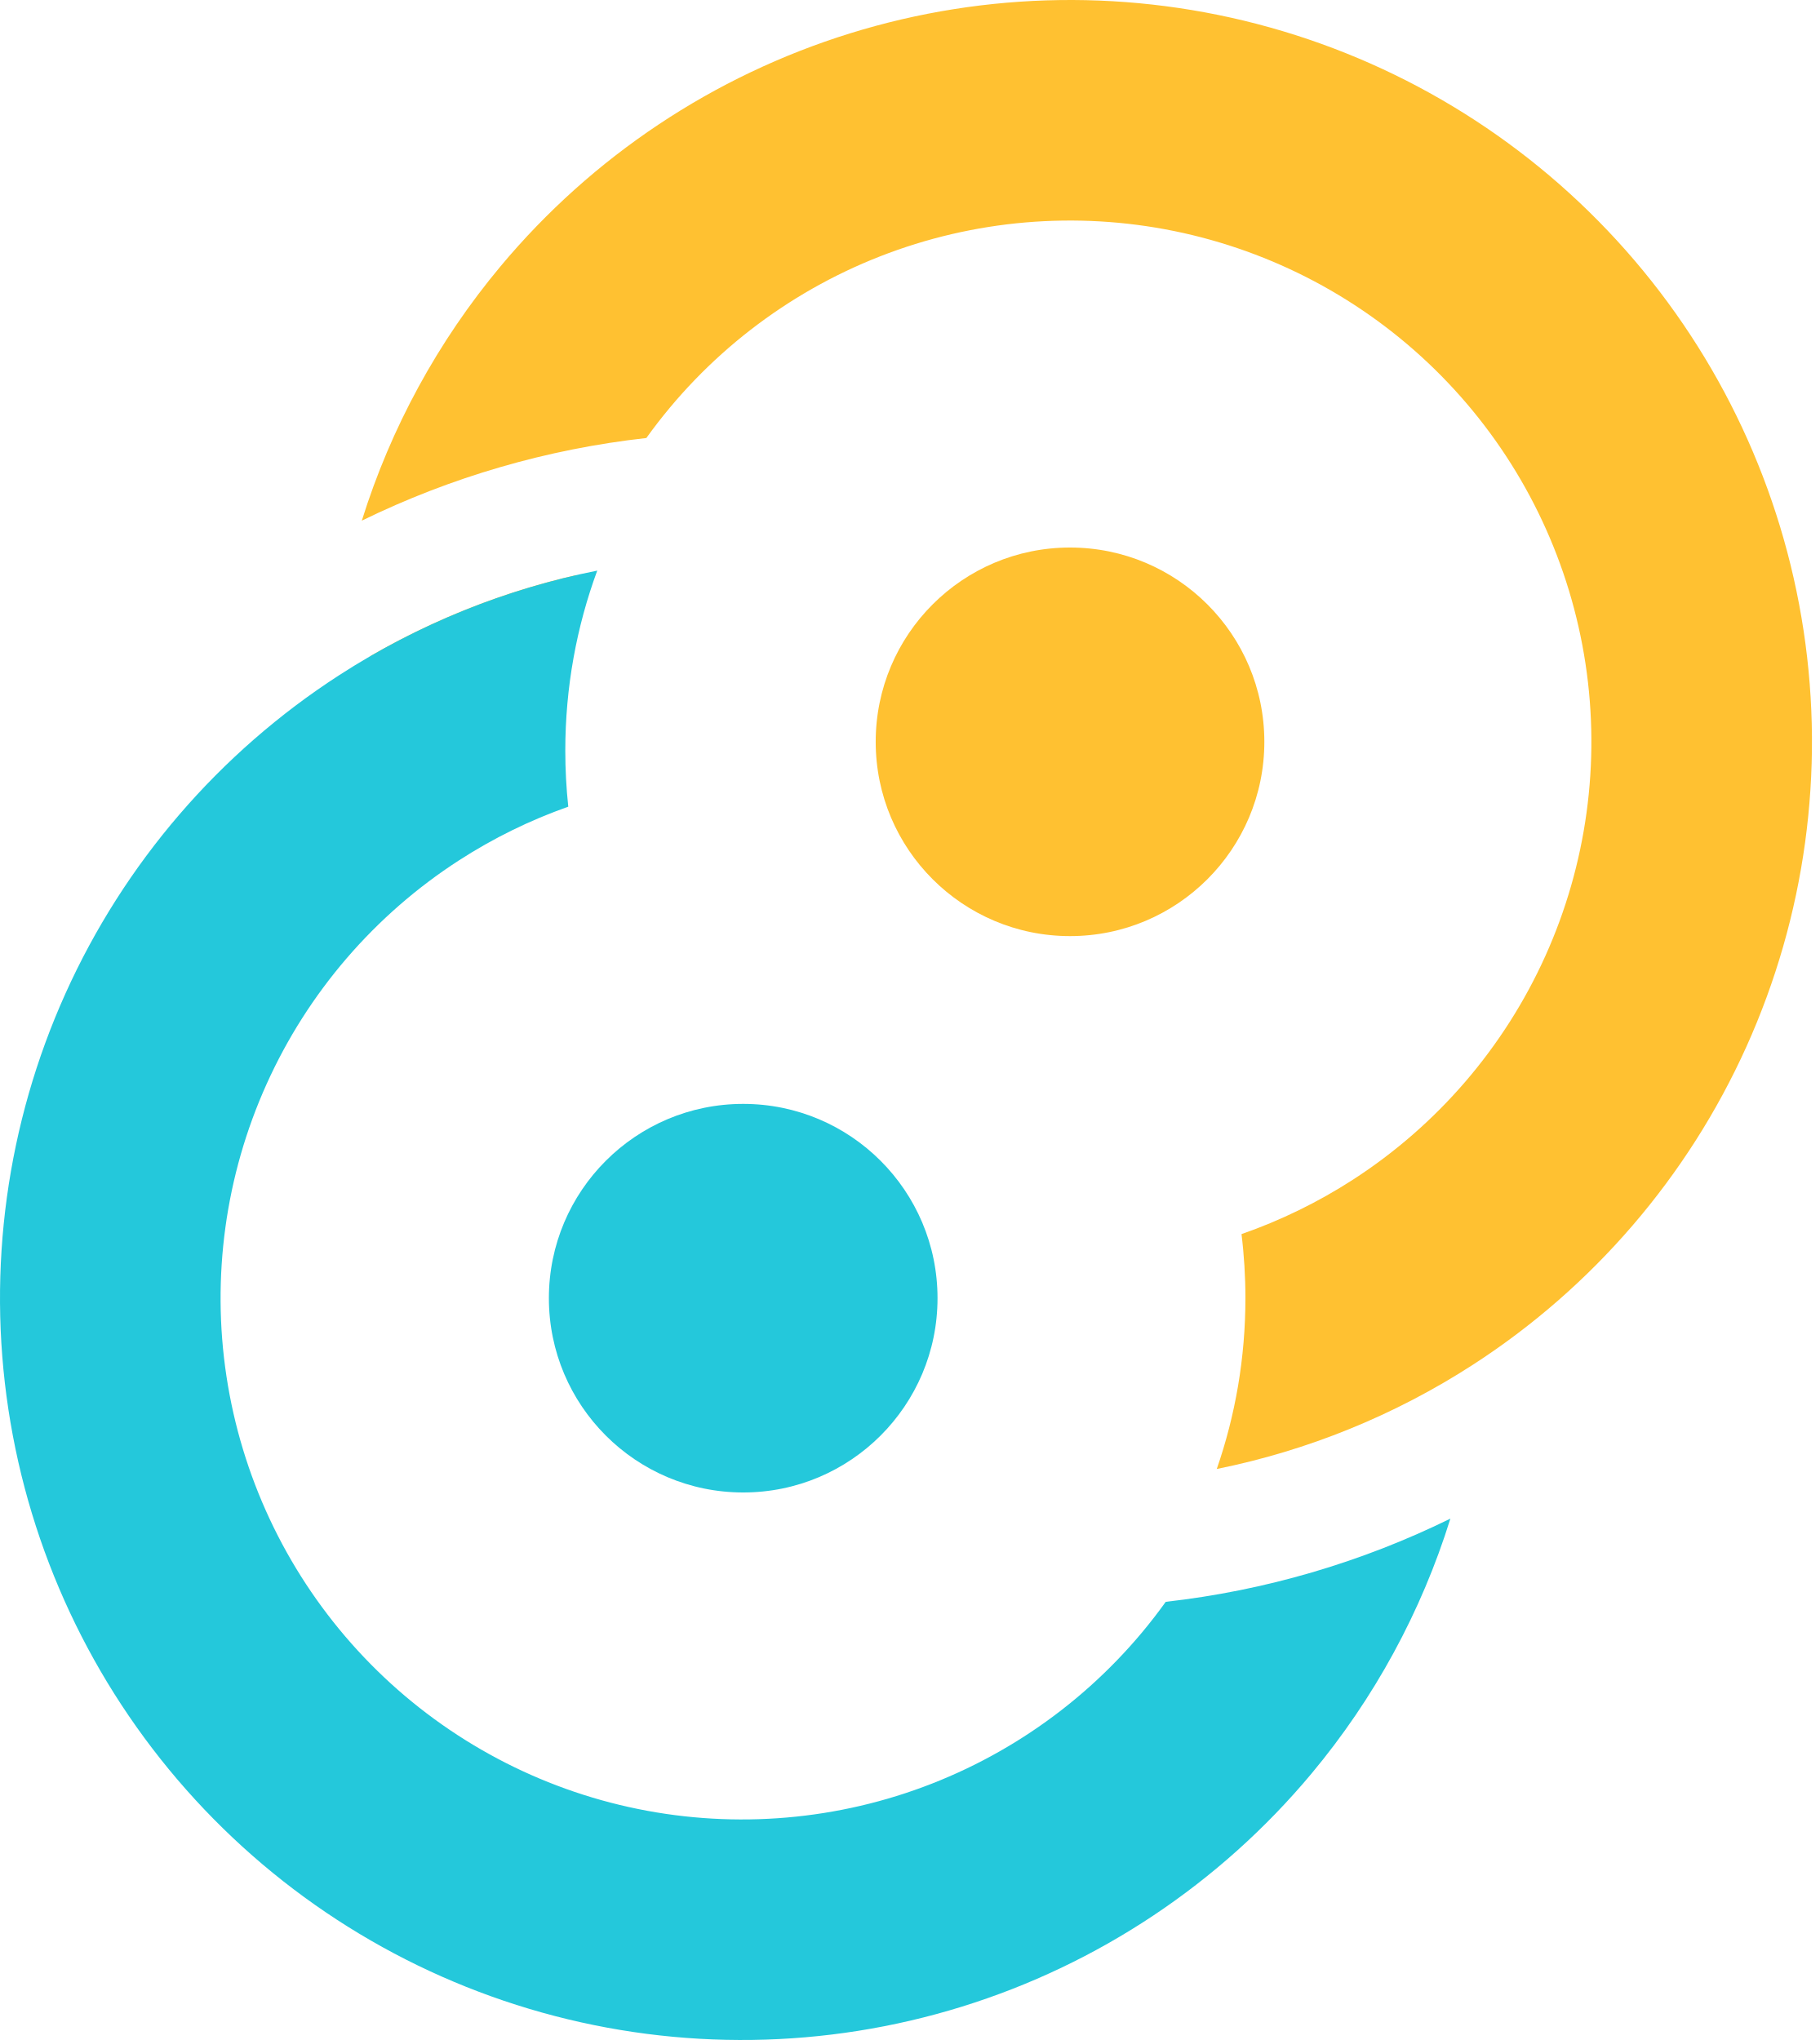
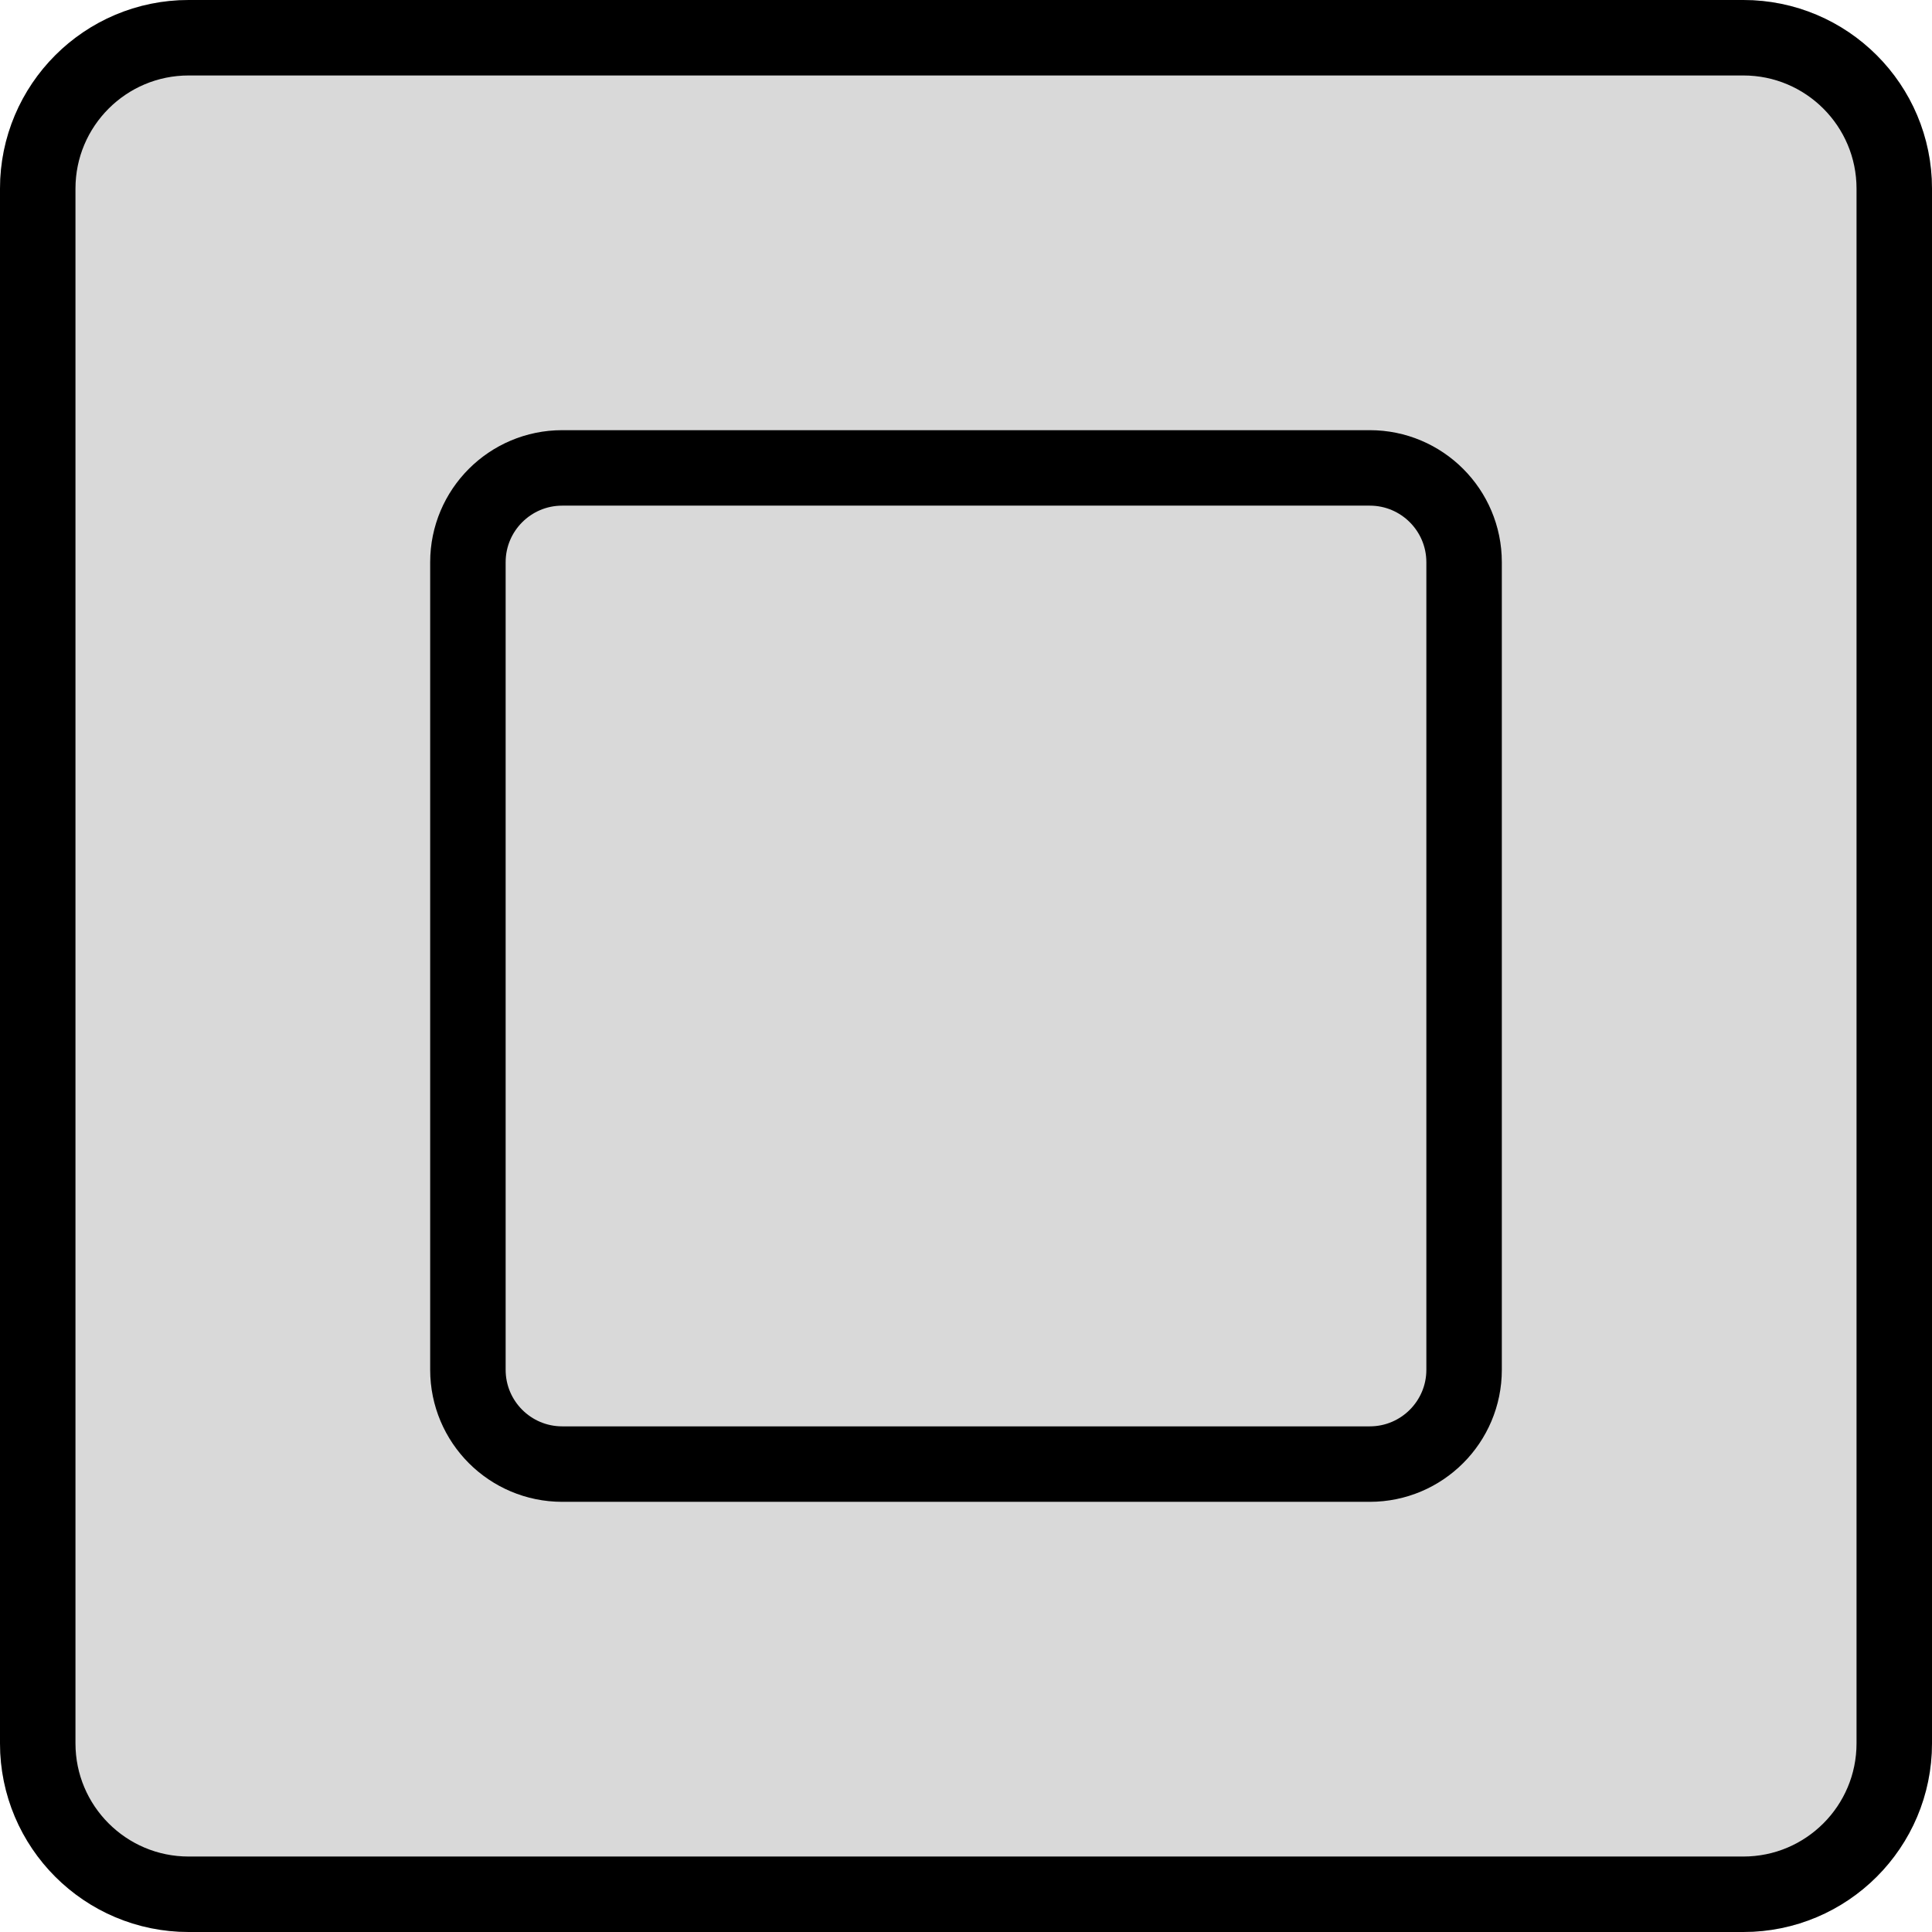
- <svg xmlns="http://www.w3.org/2000/svg" width="206" height="231" viewBox="0 0 206 231" fill="none">
-   <path d="M143.143 84C143.143 96.15 133.293 106 121.143 106C108.992 106 99.143 96.15 99.143 84C99.143 71.85 108.992 62 121.143 62C133.293 62 143.143 71.85 143.143 84Z" fill="#FFC131" />
-   <ellipse cx="84.143" cy="147" rx="22" ry="22" transform="rotate(180 84.1426 147)" fill="#24C8DB" />
-   <path fill-rule="evenodd" clip-rule="evenodd" d="M166.738 154.548C157.86 160.286 148.023 164.269 137.757 166.341C139.858 160.282 141 153.774 141 147C141 144.543 140.85 142.121 140.558 139.743C144.975 138.204 149.215 136.139 153.183 133.575C162.73 127.404 170.292 118.608 174.961 108.244C179.63 97.88 181.207 86.388 179.502 75.149C177.798 63.91 172.884 53.402 165.352 44.888C157.82 36.374 147.99 30.216 137.042 27.155C126.095 24.093 114.496 24.257 103.64 27.627C92.784 30.998 83.132 37.432 75.844 46.155C74.91 47.273 74.021 48.422 73.176 49.599C61.929 50.849 51.036 54.032 40.963 58.956C44.242 48.459 49.565 38.659 56.679 30.144C67.05 17.73 80.786 8.574 96.235 3.778C111.685 -1.019 128.19 -1.253 143.769 3.105C159.348 7.462 173.337 16.225 184.056 28.341C194.775 40.457 201.767 55.41 204.193 71.404C206.619 87.398 204.374 103.752 197.73 118.501C191.086 133.25 180.324 145.767 166.738 154.548ZM41.963 74.275L62.556 76.804C63.046 72.813 63.94 68.902 65.214 65.127C57.047 67.002 49.209 70.087 41.963 74.275Z" fill="#FFC131" />
-   <path fill-rule="evenodd" clip-rule="evenodd" d="M38.404 76.452C47.349 70.671 57.268 66.671 67.617 64.613C65.277 70.967 64 77.834 64 85C64 87.143 64.114 89.26 64.337 91.344C60.009 92.873 55.853 94.909 51.96 97.426C42.413 103.596 34.85 112.392 30.182 122.756C25.513 133.12 23.936 144.612 25.64 155.851C27.345 167.09 32.258 177.598 39.791 186.112C47.323 194.626 57.153 200.784 68.1 203.846C79.048 206.907 90.646 206.743 101.502 203.373C112.359 200.002 122.011 193.568 129.299 184.845C130.237 183.722 131.131 182.567 131.979 181.383C143.235 180.114 154.132 176.91 164.205 171.962C160.929 182.49 155.596 192.319 148.464 200.856C138.092 213.27 124.357 222.426 108.907 227.222C93.458 232.019 76.952 232.253 61.374 227.895C45.795 223.538 31.805 214.775 21.087 202.659C10.368 190.543 3.376 175.59 0.95 159.596C-1.476 143.602 0.768 127.248 7.412 112.499C14.057 97.75 24.818 85.233 38.404 76.452ZM163.062 156.711L163.062 156.711C162.954 156.773 162.846 156.835 162.738 156.897C162.846 156.835 162.954 156.773 163.062 156.711Z" fill="#24C8DB" />
+ <svg xmlns="http://www.w3.org/2000/svg" width="512" height="512" viewBox="0 0 512 512" fill="none">
+   <rect width="512" height="512" rx="50" fill="#D9D9D9" />
+   <rect x="10" y="10" width="492" height="492" rx="40" stroke="black" stroke-width="20" />
+   <rect x="124" y="124" width="264" height="264" rx="25" stroke="black" stroke-width="20" />
</svg>
